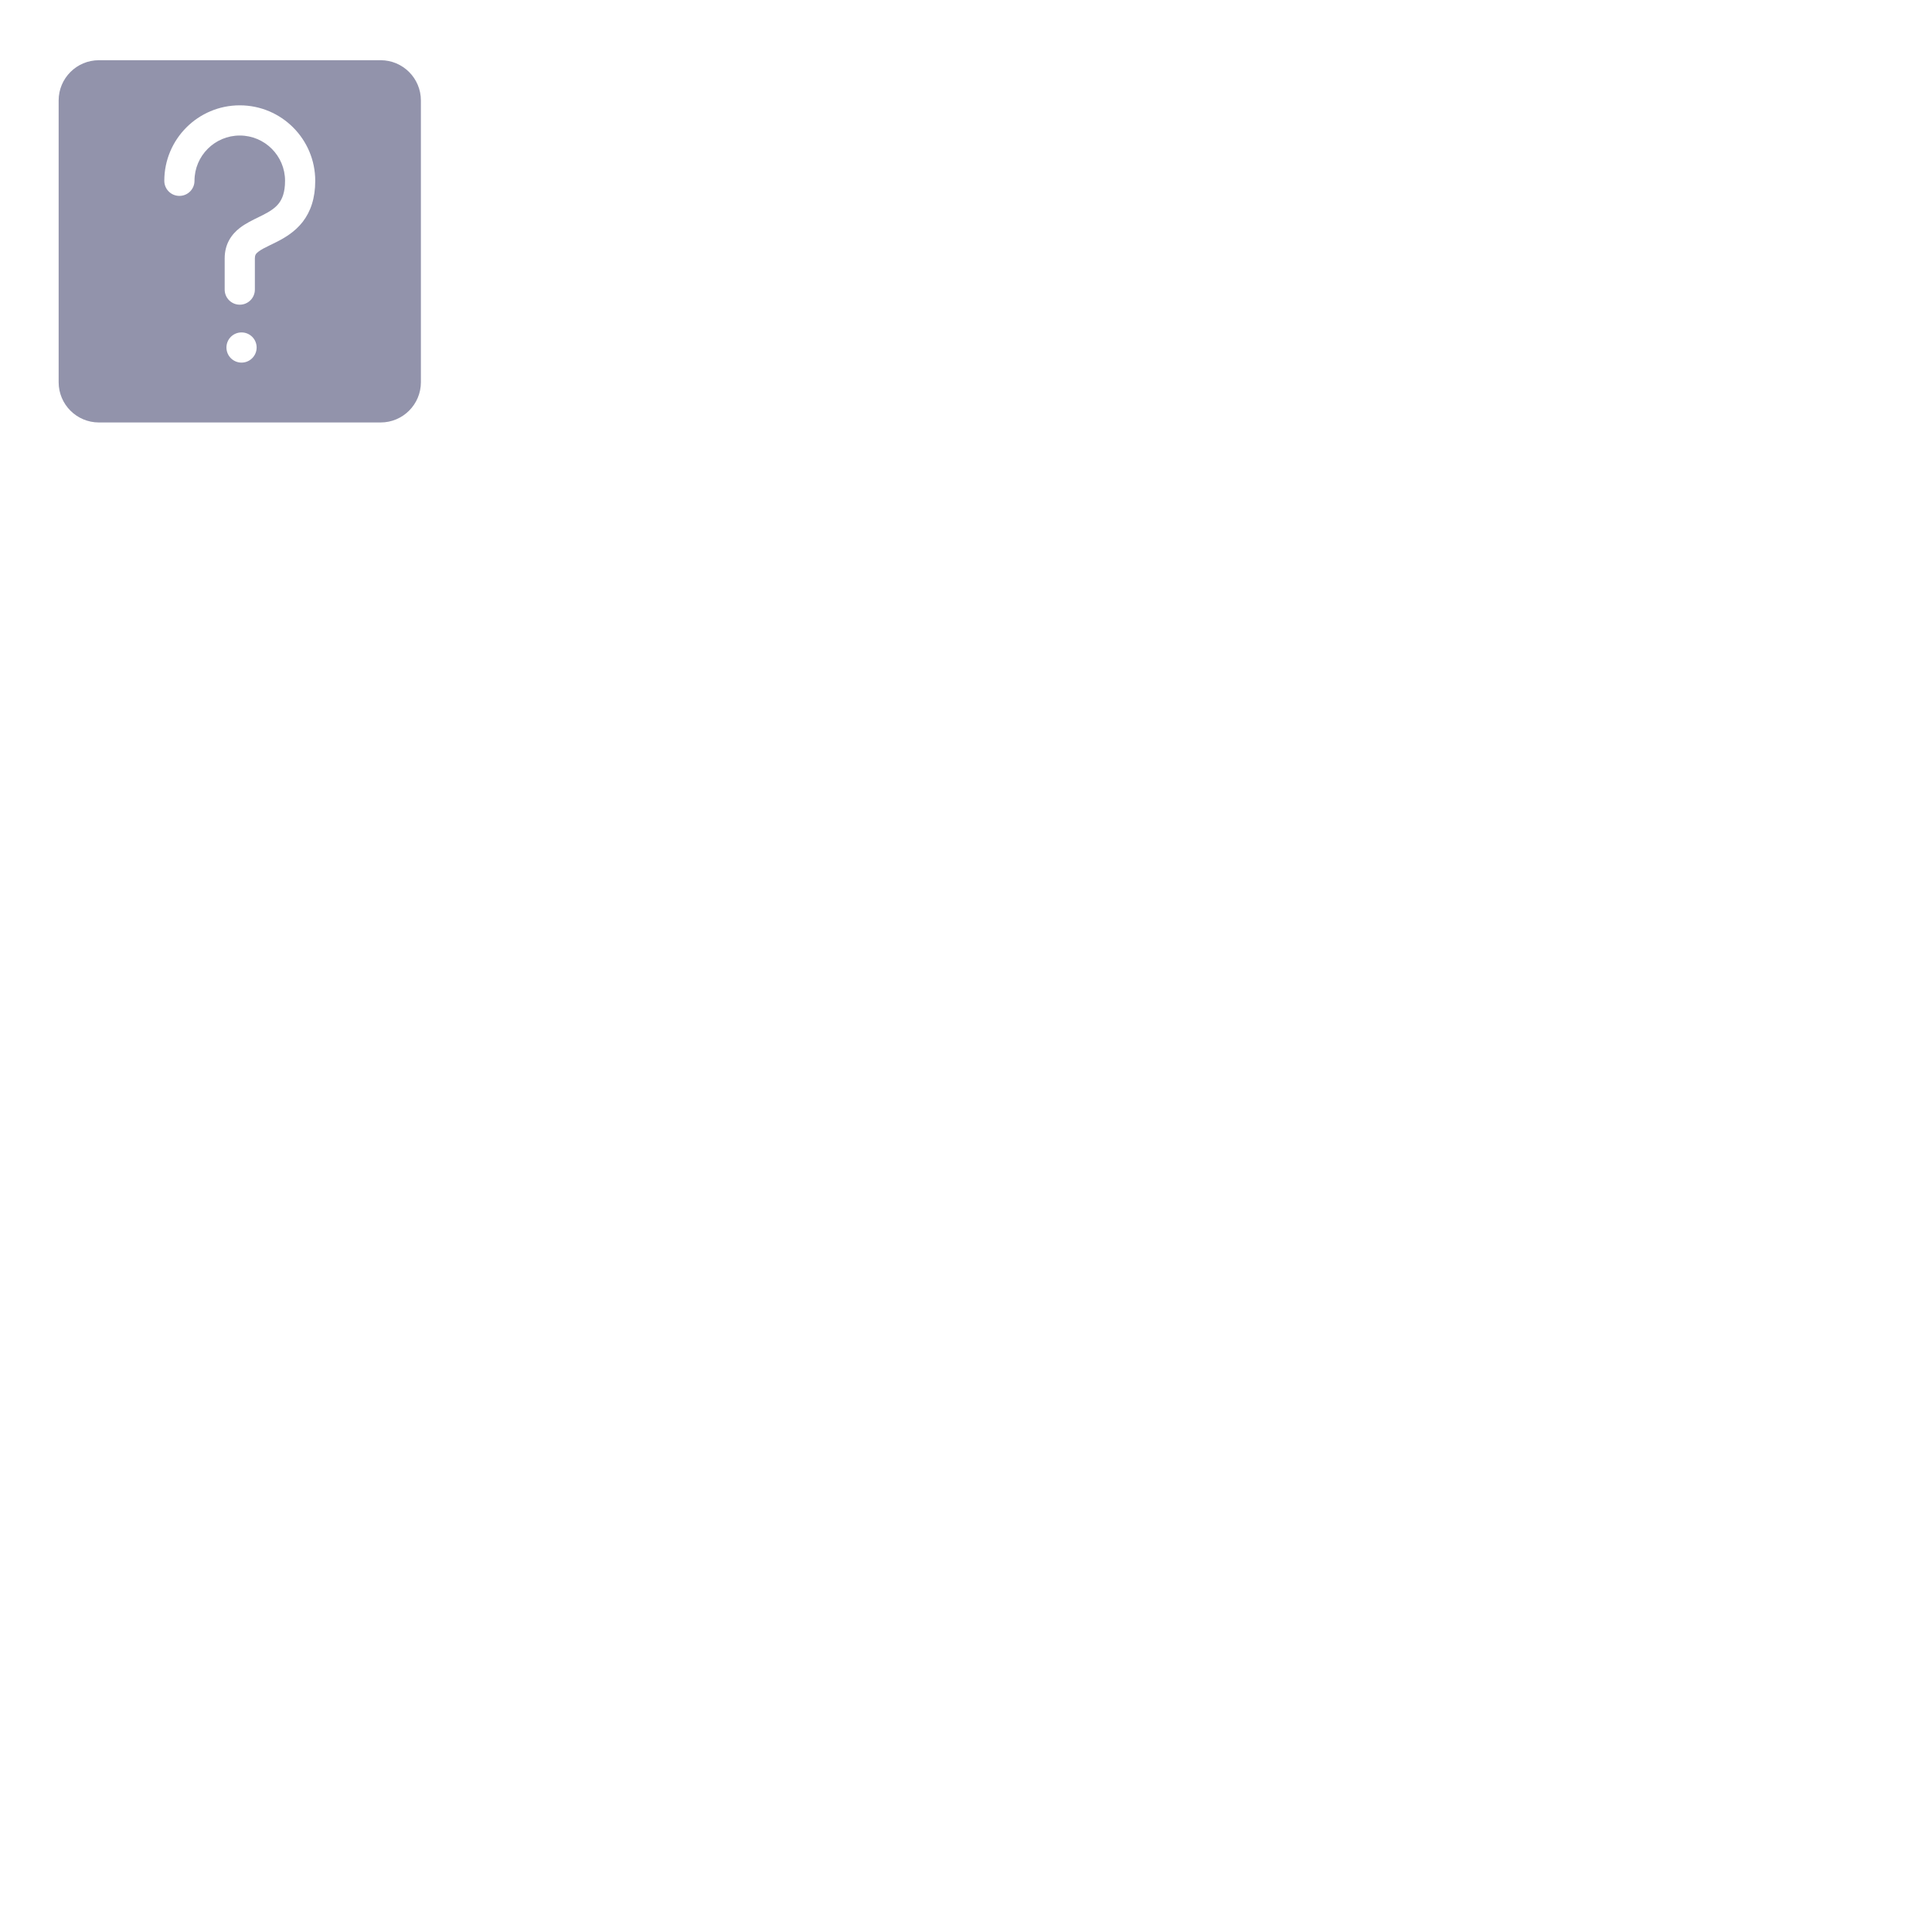
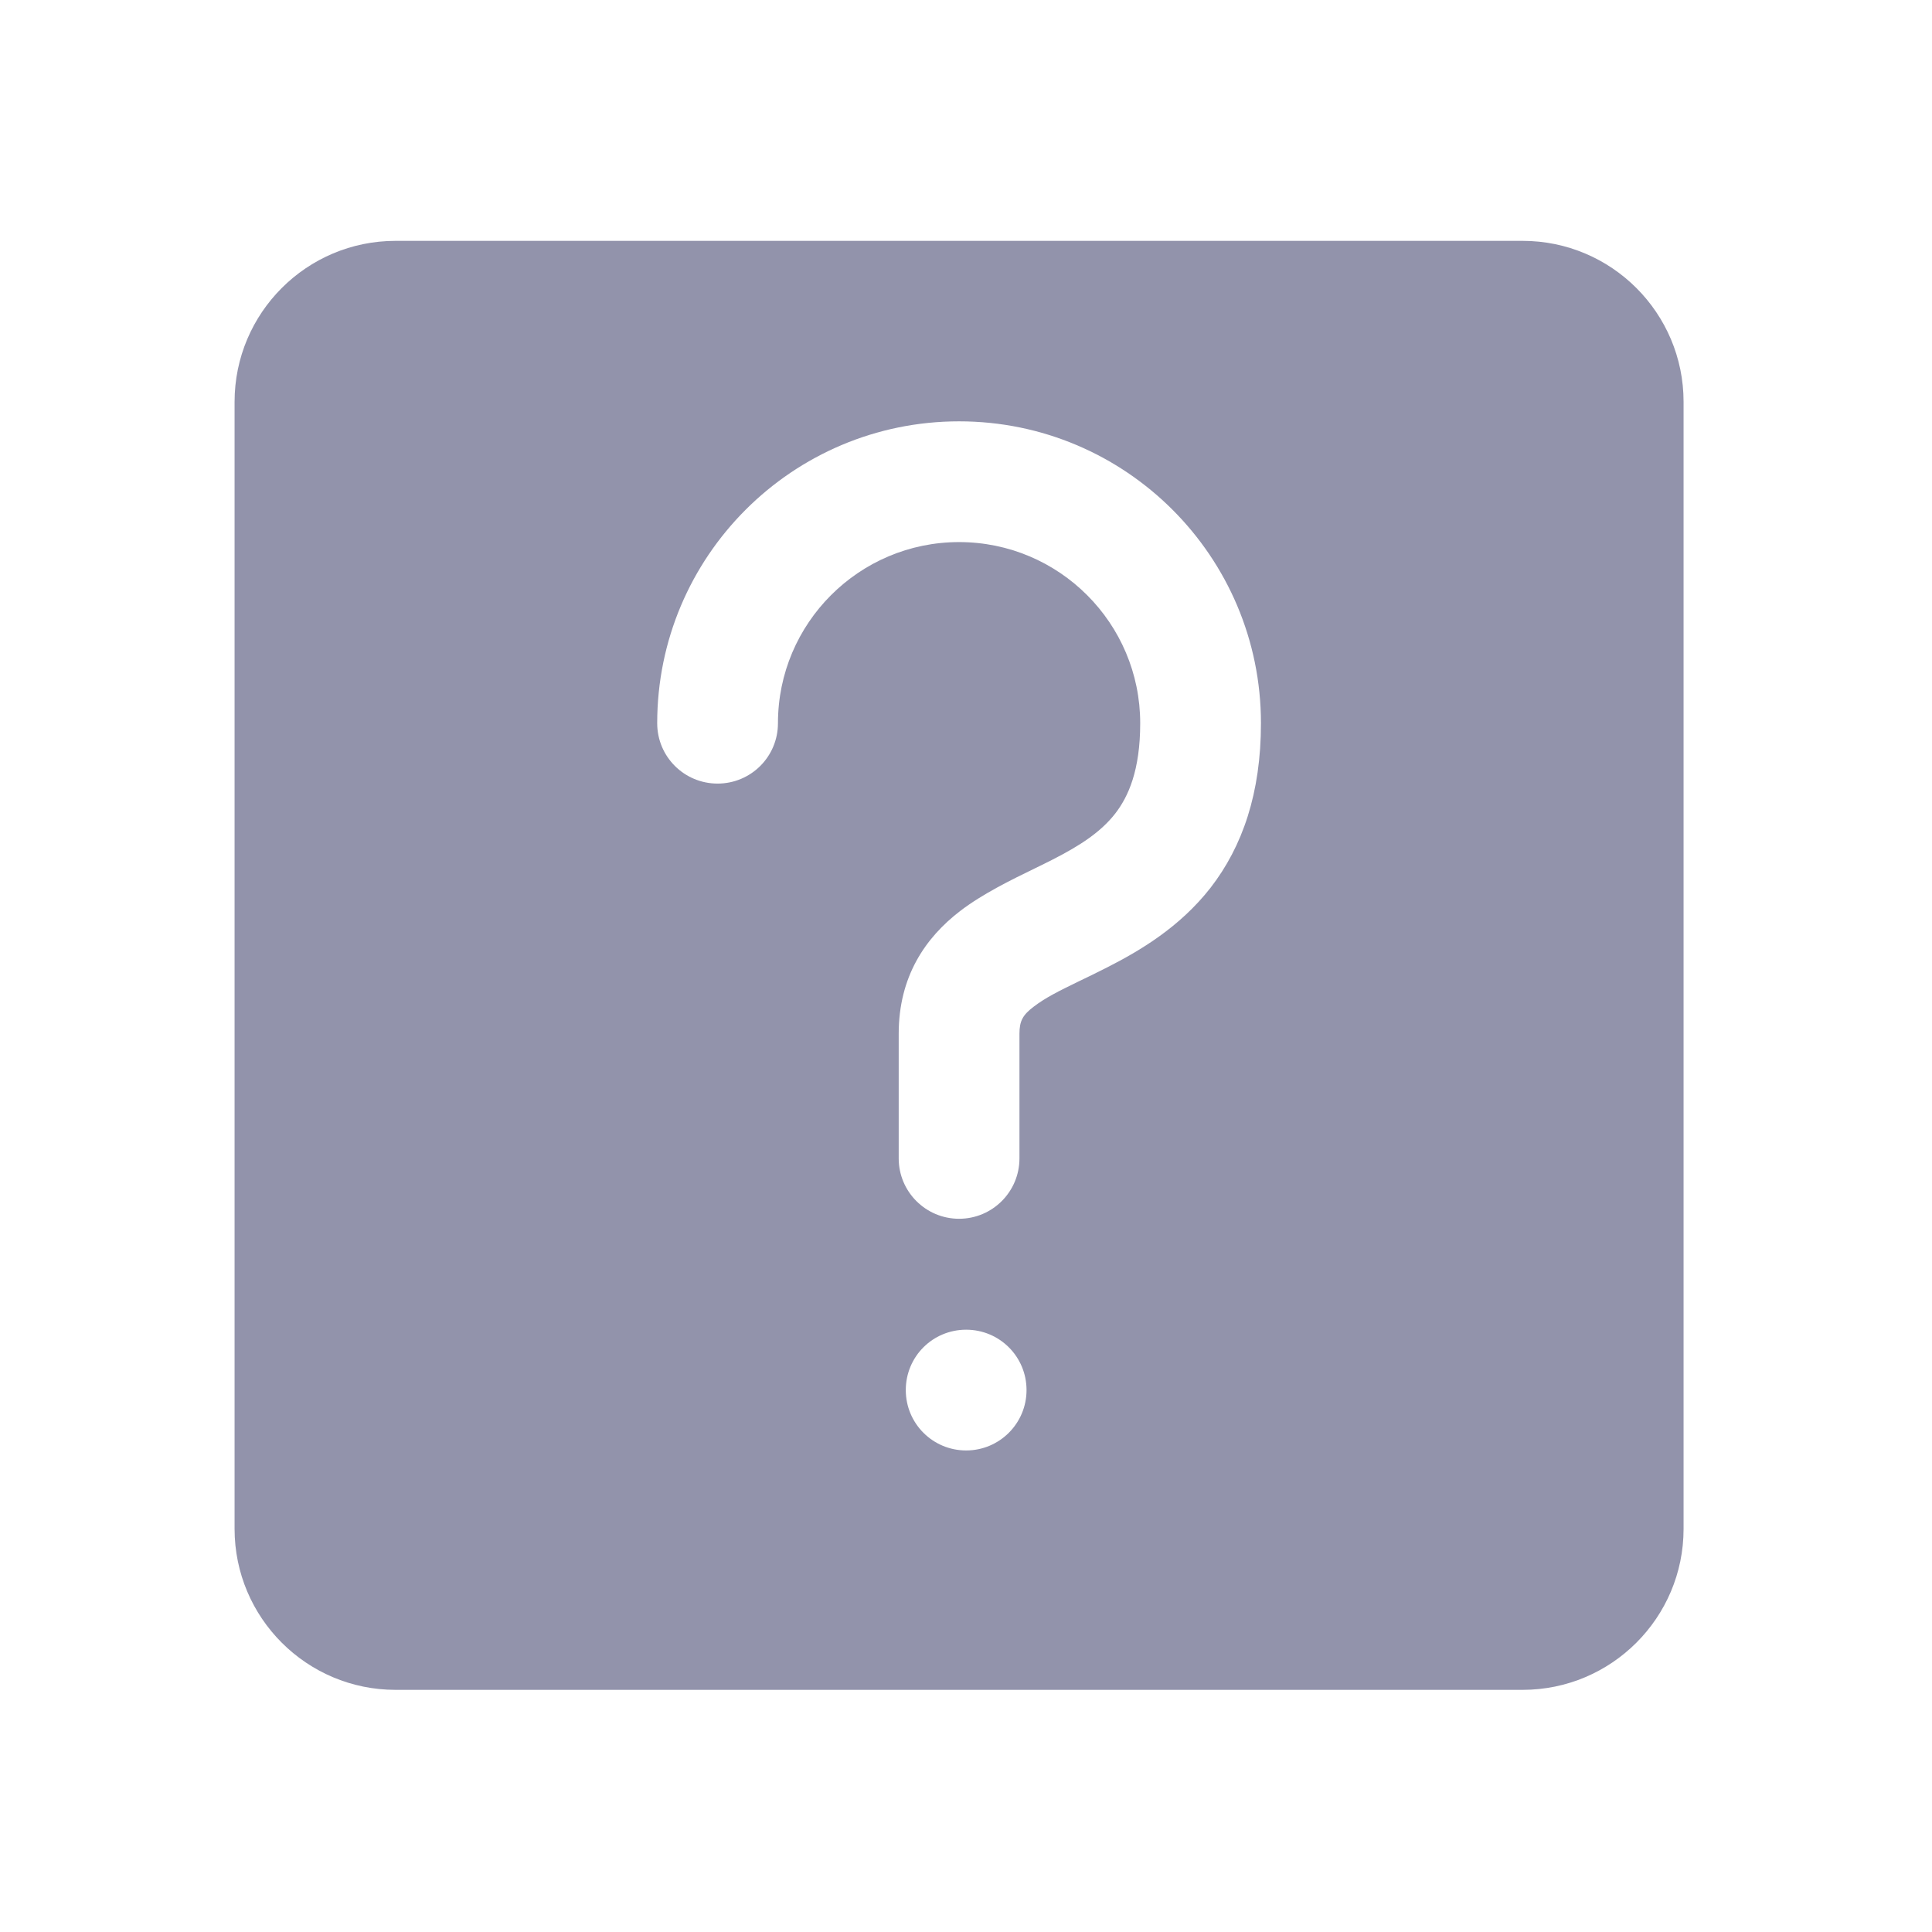
- <svg xmlns="http://www.w3.org/2000/svg" viewBox="0 0 48 48" fill="none">
+ <svg xmlns="http://www.w3.org/2000/svg" viewBox="0 0 12 12" fill="none">
  <path fill-rule="evenodd" clip-rule="evenodd" d="M2.457 1.496C1.905 1.496 1.457 1.944 1.457 2.496V9.496C1.457 10.048 1.905 10.496 2.457 10.496H9.457C10.009 10.496 10.457 10.048 10.457 9.496V2.496C10.457 1.944 10.009 1.496 9.457 1.496H2.457ZM5.957 3.367C5.336 3.367 4.832 3.871 4.832 4.492C4.832 4.7 4.664 4.867 4.457 4.867C4.25 4.867 4.082 4.7 4.082 4.492C4.082 3.457 4.921 2.617 5.957 2.617C6.993 2.617 7.832 3.457 7.832 4.492C7.832 4.925 7.718 5.257 7.519 5.514C7.326 5.761 7.078 5.906 6.878 6.008C6.809 6.043 6.75 6.072 6.697 6.097C6.576 6.156 6.493 6.197 6.42 6.253C6.353 6.304 6.332 6.341 6.332 6.421V7.195C6.332 7.402 6.164 7.57 5.957 7.57C5.75 7.57 5.582 7.402 5.582 7.195V6.421C5.582 6.065 5.748 5.824 5.963 5.659C6.102 5.552 6.285 5.463 6.429 5.393C6.468 5.374 6.505 5.356 6.536 5.34C6.711 5.251 6.838 5.167 6.927 5.053C7.008 4.948 7.082 4.786 7.082 4.492C7.082 3.871 6.578 3.367 5.957 3.367ZM6.376 8.634C6.376 8.841 6.208 9.009 6.001 9.009C5.793 9.009 5.626 8.841 5.626 8.634C5.626 8.426 5.793 8.259 6.001 8.259C6.208 8.259 6.376 8.426 6.376 8.634Z" fill="#9293AB" />
</svg>
